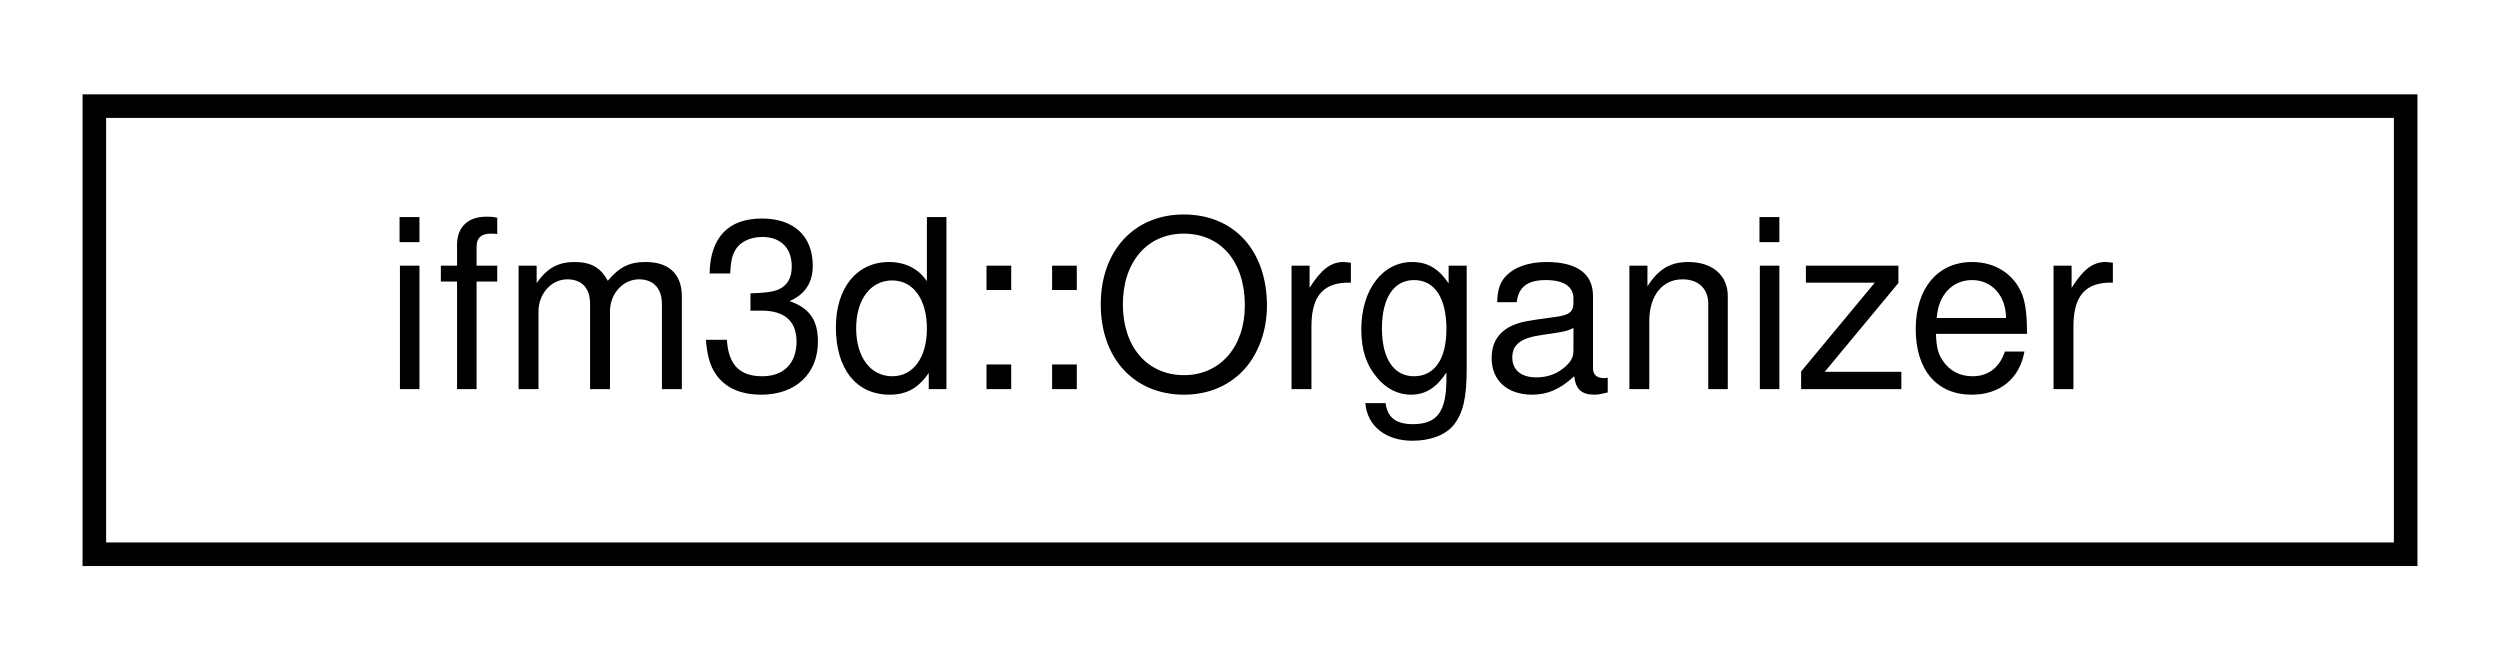
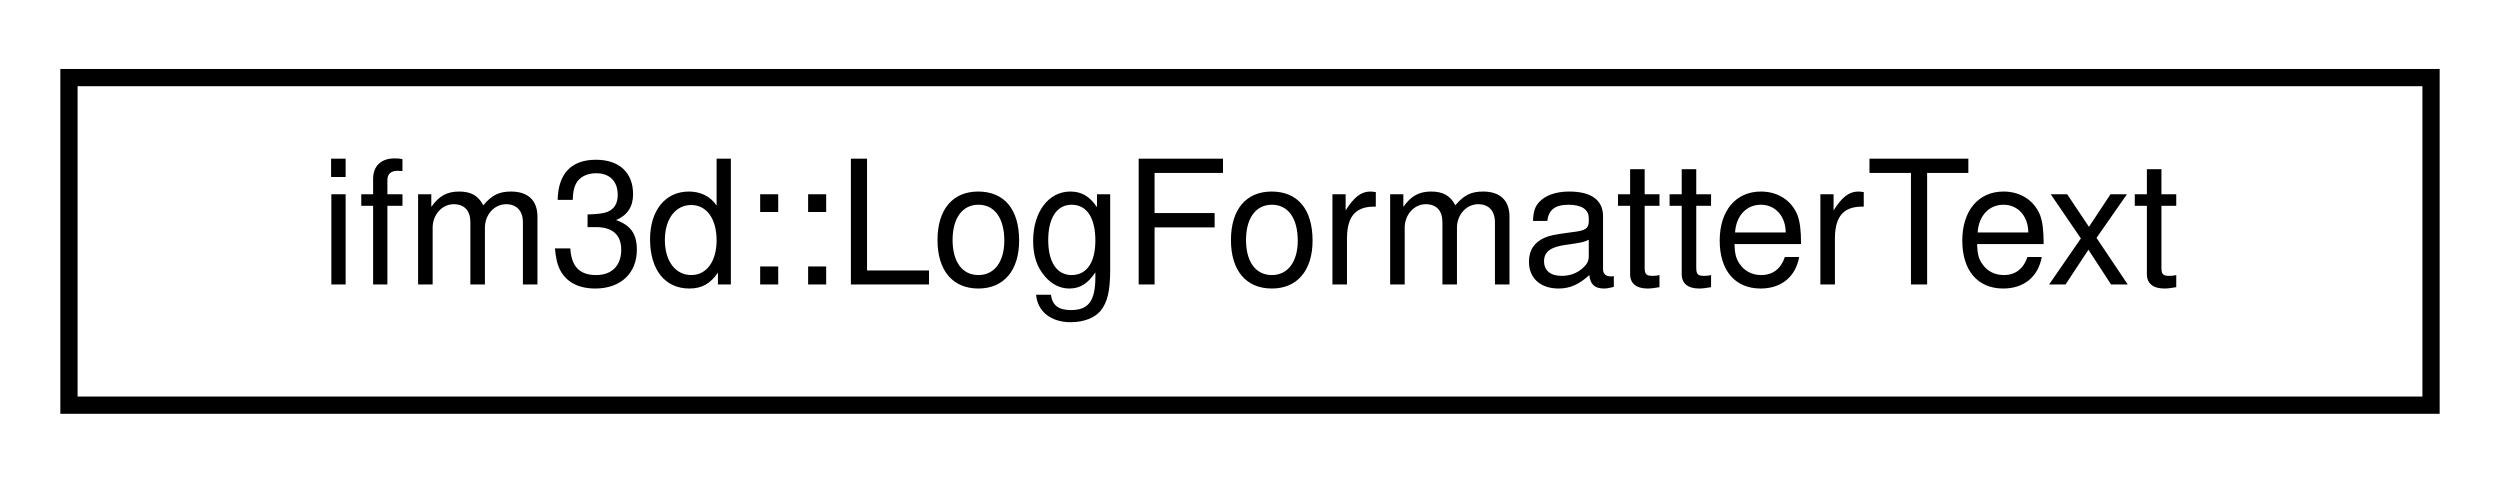
- <svg xmlns="http://www.w3.org/2000/svg" xmlns:xlink="http://www.w3.org/1999/xlink" width="106pt" height="28pt" viewBox="0.00 0.00 106.00 28.00">
+ <svg xmlns="http://www.w3.org/2000/svg" xmlns:xlink="http://www.w3.org/1999/xlink" width="145pt" height="28pt" viewBox="0.00 0.00 145.00 28.00">
  <g id="graph0" class="graph" transform="scale(1 1) rotate(0) translate(4 24)">
    <g id="node1" class="node">
      <g id="a_node1">
-         <a xlink:href="classifm3d_1_1Organizer.html" target="_top" xlink:title=" ">
-           <polygon fill="none" stroke="black" points="0,-0.5 0,-19.5 98,-19.5 98,-0.5 0,-0.5" />
-           <text text-anchor="middle" x="49" y="-7.5" font-family="Helvetica,sans-Serif" font-size="10.00">ifm3d::Organizer</text>
+         <a xlink:href="classifm3d_1_1LogFormatterText.html" target="_top" xlink:title=" ">
+           <polygon fill="none" stroke="black" points="0,-0.5 0,-19.5 137,-19.5 137,-0.5 0,-0.5" />
+           <text text-anchor="middle" x="68.5" y="-7.5" font-family="Helvetica,sans-Serif" font-size="10.00">ifm3d::LogFormatterText</text>
        </a>
      </g>
    </g>
  </g>
</svg>
